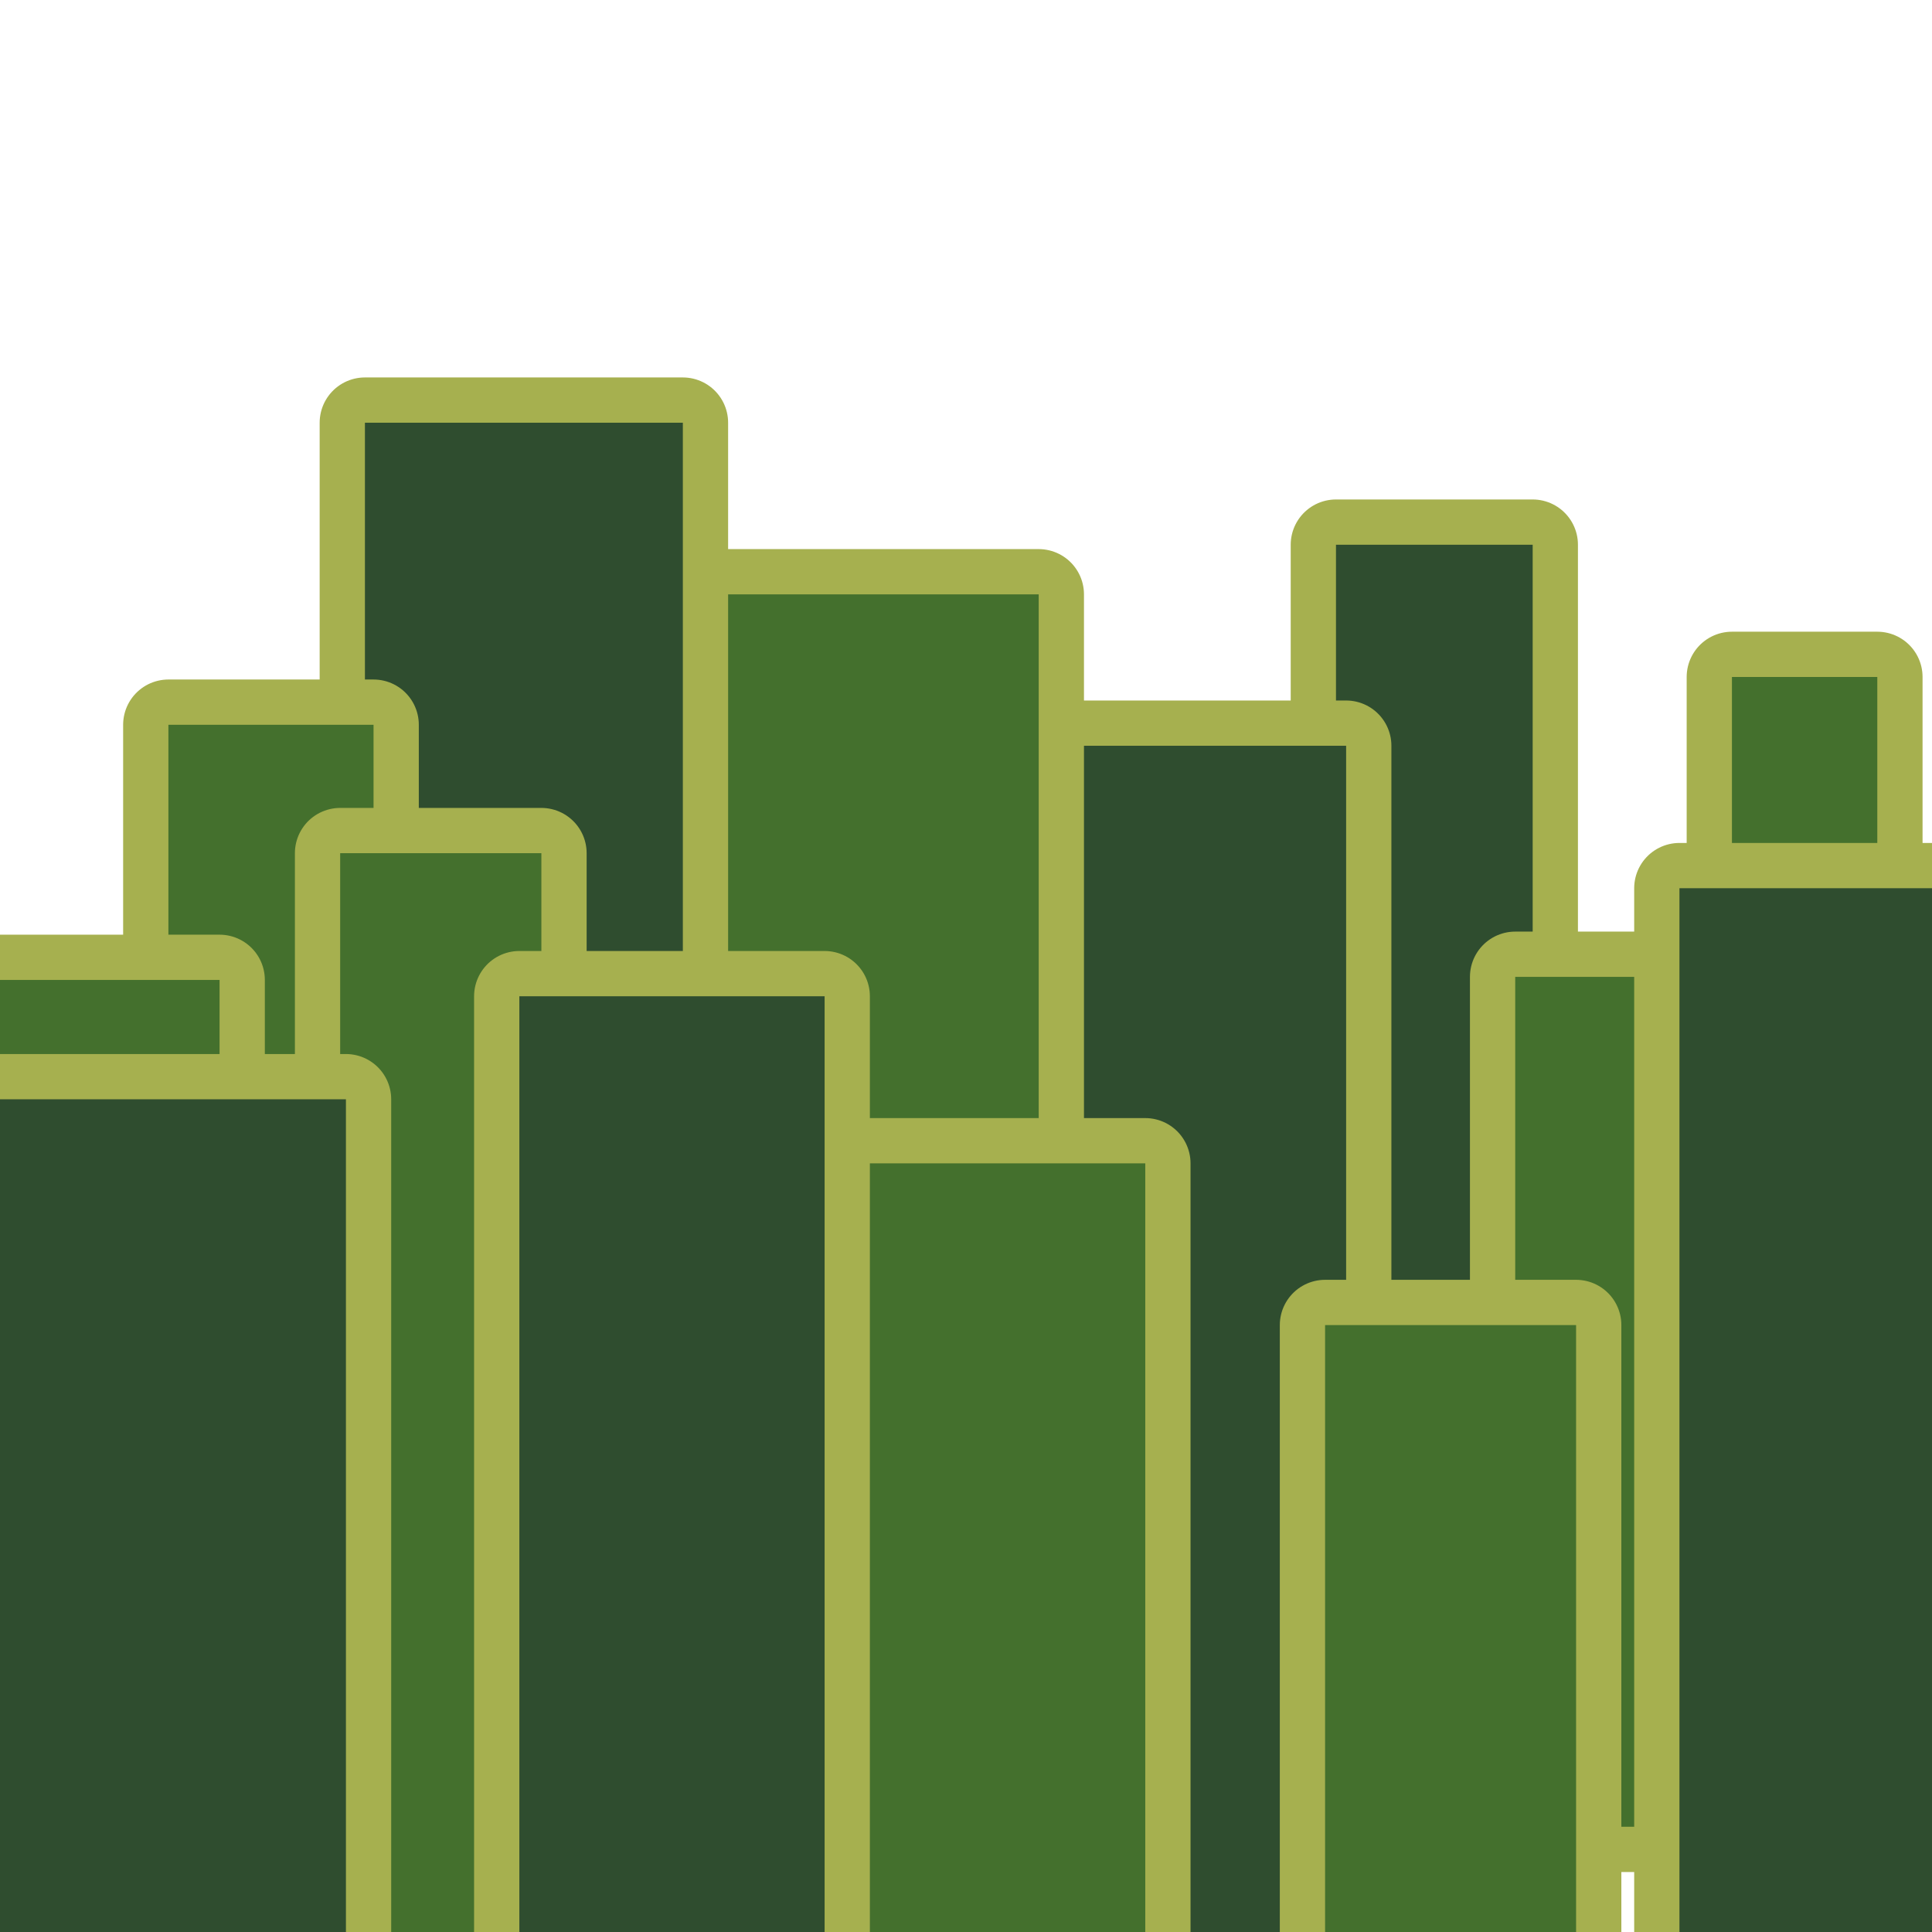
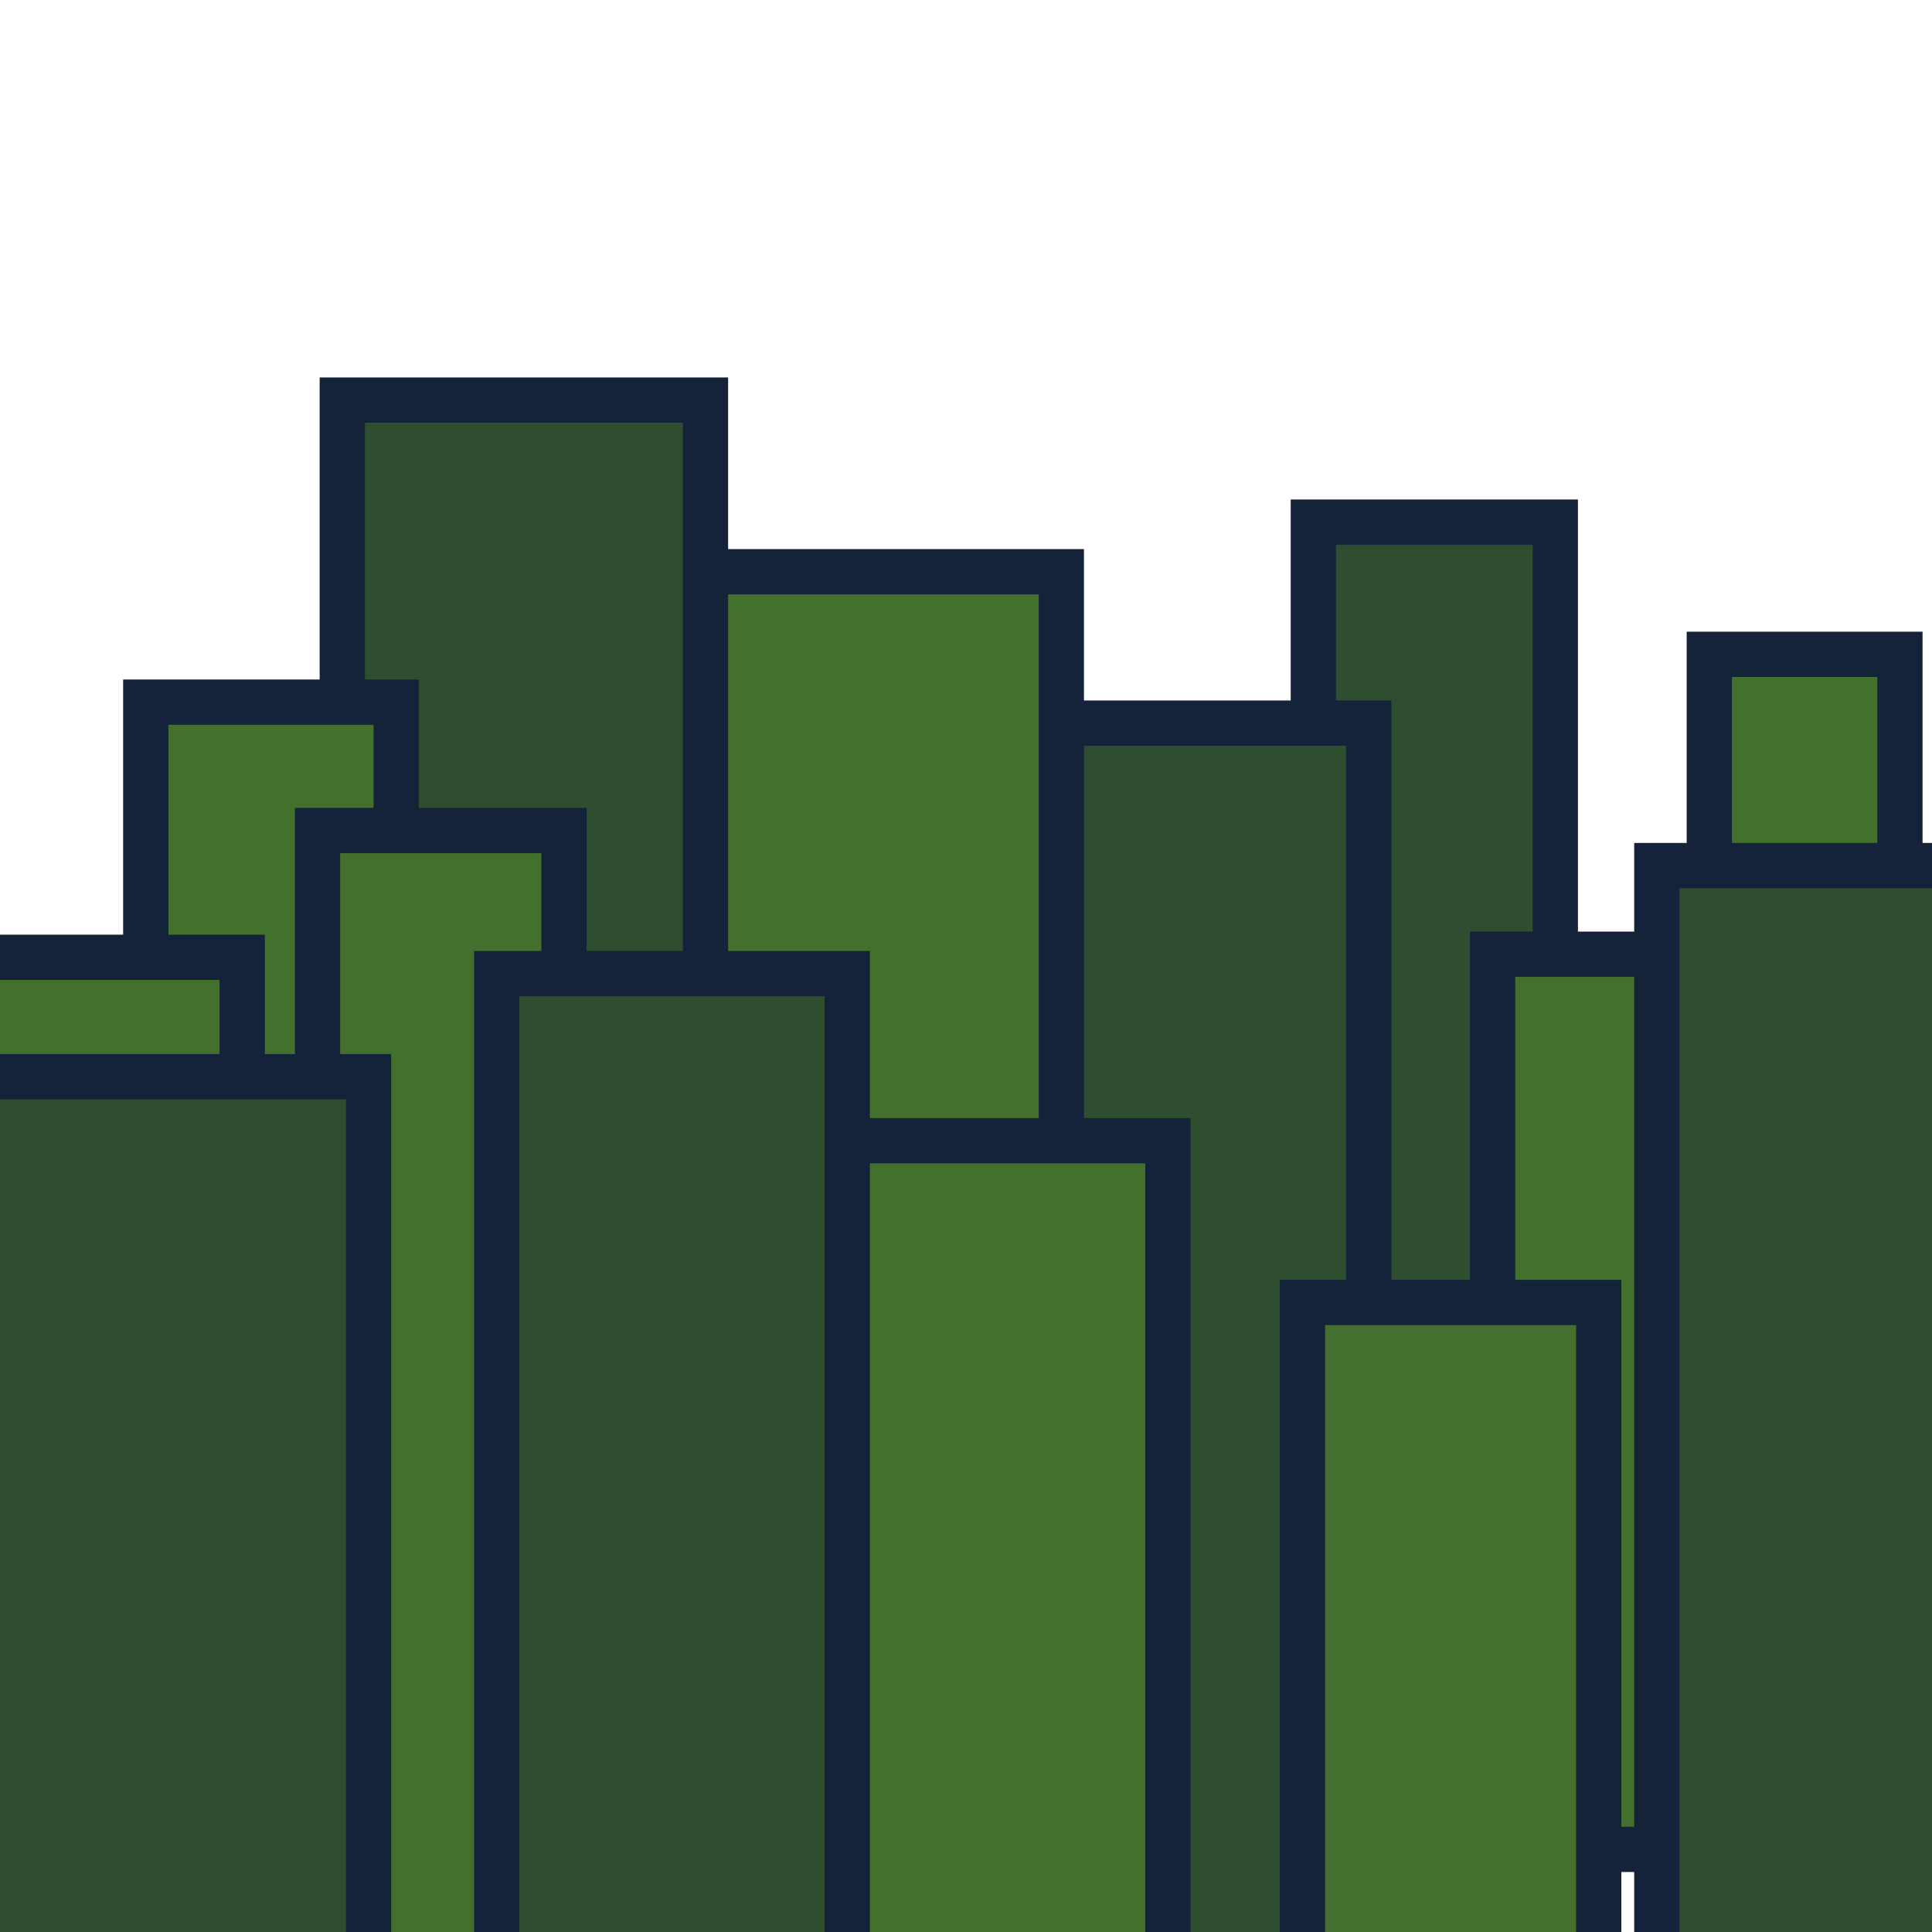
<svg xmlns="http://www.w3.org/2000/svg" width="128" height="128" viewBox="0 0 33.867 33.867" version="1.1" id="svg1">
  <defs id="defs1" />
  <g id="layer1">
-     <rect style="fill:#2f4d2f;stroke:#a6b04f;stroke-width:1.587;stroke-linecap:round;stroke-linejoin:round;stroke-dasharray:none;paint-order:stroke fill markers" id="rect13" width="3.702" height="13.139" x="14.634" y="16.176" />
-     <rect style="fill:#2f4d2f;stroke:#a6b04f;stroke-width:1.587;stroke-linecap:round;stroke-linejoin:round;stroke-dasharray:none;paint-order:stroke fill markers" id="rect12" width="3.448" height="21.751" x="23.419" y="9.549" />
-     <rect style="fill:#2f4d2f;stroke:#a6b04f;stroke-width:1.587;stroke-linecap:round;stroke-linejoin:round;stroke-dasharray:none;paint-order:stroke fill markers" id="rect8" width="5.521" height="21.417" x="18.076" y="13.073" />
-     <rect style="fill:#44702d;stroke:#a6b04f;stroke-width:1.587;stroke-linecap:round;stroke-linejoin:round;stroke-dasharray:none;paint-order:stroke fill markers" id="rect7" width="5.572" height="16.972" x="12.636" y="10.419" />
-     <rect style="fill:#44702d;stroke:#a6b04f;stroke-width:1.587;stroke-linecap:round;stroke-linejoin:round;stroke-dasharray:none;paint-order:stroke fill markers" id="rect1" width="6.65" height="14.313" x="13.426" y="20.393" />
-     <rect style="fill:#2f4d2f;stroke:#a6b04f;stroke-width:1.587;stroke-linecap:round;stroke-linejoin:round;stroke-dasharray:none;paint-order:stroke fill markers" id="rect2" width="5.573" height="19.886" x="6.397" y="7.41" />
-     <rect style="fill:#44702d;stroke:#a6b04f;stroke-width:1.587;stroke-linecap:round;stroke-linejoin:round;stroke-dasharray:none;paint-order:stroke fill markers" id="rect3" width="3.596" height="17.339" x="2.952" y="12.705" />
-     <rect style="fill:#44702d;stroke:#a6b04f;stroke-width:1.587;stroke-linecap:round;stroke-linejoin:round;stroke-dasharray:none;paint-order:stroke fill markers" id="rect15" width="5.101" height="19.351" x="-1.252" y="17.178" />
-     <rect style="fill:#44702d;stroke:#a6b04f;stroke-width:1.587;stroke-linecap:round;stroke-linejoin:round;stroke-dasharray:none;paint-order:stroke fill markers" id="rect4" width="3.527" height="19.614" x="5.963" y="14.956" />
-     <rect style="fill:#2f4d2f;stroke:#a6b04f;stroke-width:1.587;stroke-linecap:round;stroke-linejoin:round;stroke-dasharray:none;paint-order:stroke fill markers" id="rect5" width="5.351" height="19.917" x="9.104" y="17.464" />
-     <rect style="fill:#2f4d2f;stroke:#a6b04f;stroke-width:1.587;stroke-linecap:round;stroke-linejoin:round;stroke-dasharray:none;paint-order:stroke fill markers" id="rect6" width="6.807" height="19.727" x="-0.743" y="19.27" />
-     <rect style="fill:#44702d;stroke:#a6b04f;stroke-width:1.587;stroke-linecap:round;stroke-linejoin:round;stroke-dasharray:none;paint-order:stroke fill markers" id="rect10" width="2.548" height="14.898" x="26.561" y="17.124" />
-     <rect style="fill:#44702d;stroke:#a6b04f;stroke-width:1.587;stroke-linecap:round;stroke-linejoin:round;stroke-dasharray:none;paint-order:stroke fill markers" id="rect11" width="2.548" height="14.898" x="30.36" y="11.867" />
-     <rect style="fill:#2f4d2f;stroke:#a6b04f;stroke-width:1.587;stroke-linecap:round;stroke-linejoin:round;stroke-dasharray:none;paint-order:stroke fill markers" id="rect14" width="5.91" height="21.363" x="29.44" y="15.57" />
-     <rect style="fill:#44702d;stroke:#a6b04f;stroke-width:1.587;stroke-linecap:round;stroke-linejoin:round;stroke-dasharray:none;paint-order:stroke fill markers" id="rect9" width="4.4" height="14.597" x="23.228" y="23.228" />
+     <rect style="fill:#2f4d2f;stroke:#14233a;stroke-width:1.587;stroke-linecap:square;stroke-linejoin:miter;stroke-dasharray:none;paint-order:stroke fill markers;opacity:1" id="rect13" width="3.702" height="13.139" x="14.634" y="16.176" />
+     <rect style="fill:#2f4d2f;stroke:#14233a;stroke-width:1.587;stroke-linecap:square;stroke-linejoin:miter;stroke-dasharray:none;paint-order:stroke fill markers;opacity:1" id="rect12" width="3.448" height="21.751" x="23.419" y="9.549" />
+     <rect style="fill:#2f4d2f;stroke:#14233a;stroke-width:1.587;stroke-linecap:square;stroke-linejoin:miter;stroke-dasharray:none;paint-order:stroke fill markers;opacity:1" id="rect8" width="5.521" height="21.417" x="18.076" y="13.073" />
+     <rect style="fill:#44702d;stroke:#14233a;stroke-width:1.587;stroke-linecap:square;stroke-linejoin:miter;stroke-dasharray:none;paint-order:stroke fill markers;opacity:1" id="rect7" width="5.572" height="16.972" x="12.636" y="10.419" />
+     <rect style="fill:#44702d;stroke:#14233a;stroke-width:1.587;stroke-linecap:square;stroke-linejoin:miter;stroke-dasharray:none;paint-order:stroke fill markers;opacity:1" id="rect1" width="6.65" height="14.313" x="13.426" y="20.393" />
+     <rect style="fill:#2f4d2f;stroke:#14233a;stroke-width:1.587;stroke-linecap:square;stroke-linejoin:miter;stroke-dasharray:none;paint-order:stroke fill markers;opacity:1" id="rect2" width="5.573" height="19.886" x="6.397" y="7.41" />
+     <rect style="fill:#44702d;stroke:#14233a;stroke-width:1.587;stroke-linecap:square;stroke-linejoin:miter;stroke-dasharray:none;paint-order:stroke fill markers;opacity:1" id="rect3" width="3.596" height="17.339" x="2.952" y="12.705" />
+     <rect style="fill:#44702d;stroke:#14233a;stroke-width:1.587;stroke-linecap:square;stroke-linejoin:miter;stroke-dasharray:none;paint-order:stroke fill markers;opacity:1" id="rect15" width="5.101" height="19.351" x="-1.252" y="17.178" />
+     <rect style="fill:#44702d;stroke:#14233a;stroke-width:1.587;stroke-linecap:square;stroke-linejoin:miter;stroke-dasharray:none;paint-order:stroke fill markers;opacity:1" id="rect4" width="3.527" height="19.614" x="5.963" y="14.956" />
+     <rect style="fill:#2f4d2f;stroke:#14233a;stroke-width:1.587;stroke-linecap:square;stroke-linejoin:miter;stroke-dasharray:none;paint-order:stroke fill markers;opacity:1" id="rect5" width="5.351" height="19.917" x="9.104" y="17.464" />
+     <rect style="fill:#2f4d2f;stroke:#14233a;stroke-width:1.587;stroke-linecap:square;stroke-linejoin:miter;stroke-dasharray:none;paint-order:stroke fill markers;opacity:1" id="rect6" width="6.807" height="19.727" x="-0.743" y="19.27" />
+     <rect style="fill:#44702d;stroke:#14233a;stroke-width:1.587;stroke-linecap:square;stroke-linejoin:miter;stroke-dasharray:none;paint-order:stroke fill markers;opacity:1" id="rect10" width="2.548" height="14.898" x="26.561" y="17.124" />
+     <rect style="fill:#44702d;stroke:#14233a;stroke-width:1.587;stroke-linecap:square;stroke-linejoin:miter;stroke-dasharray:none;paint-order:stroke fill markers;opacity:1" id="rect11" width="2.548" height="14.898" x="30.36" y="11.867" />
+     <rect style="fill:#2f4d2f;stroke:#14233a;stroke-width:1.587;stroke-linecap:square;stroke-linejoin:miter;stroke-dasharray:none;paint-order:stroke fill markers;opacity:1" id="rect14" width="5.91" height="21.363" x="29.44" y="15.57" />
+     <rect style="fill:#44702d;stroke:#14233a;stroke-width:1.587;stroke-linecap:square;stroke-linejoin:miter;stroke-dasharray:none;paint-order:stroke fill markers;opacity:1" id="rect9" width="4.4" height="14.597" x="23.228" y="23.228" />
  </g>
</svg>
